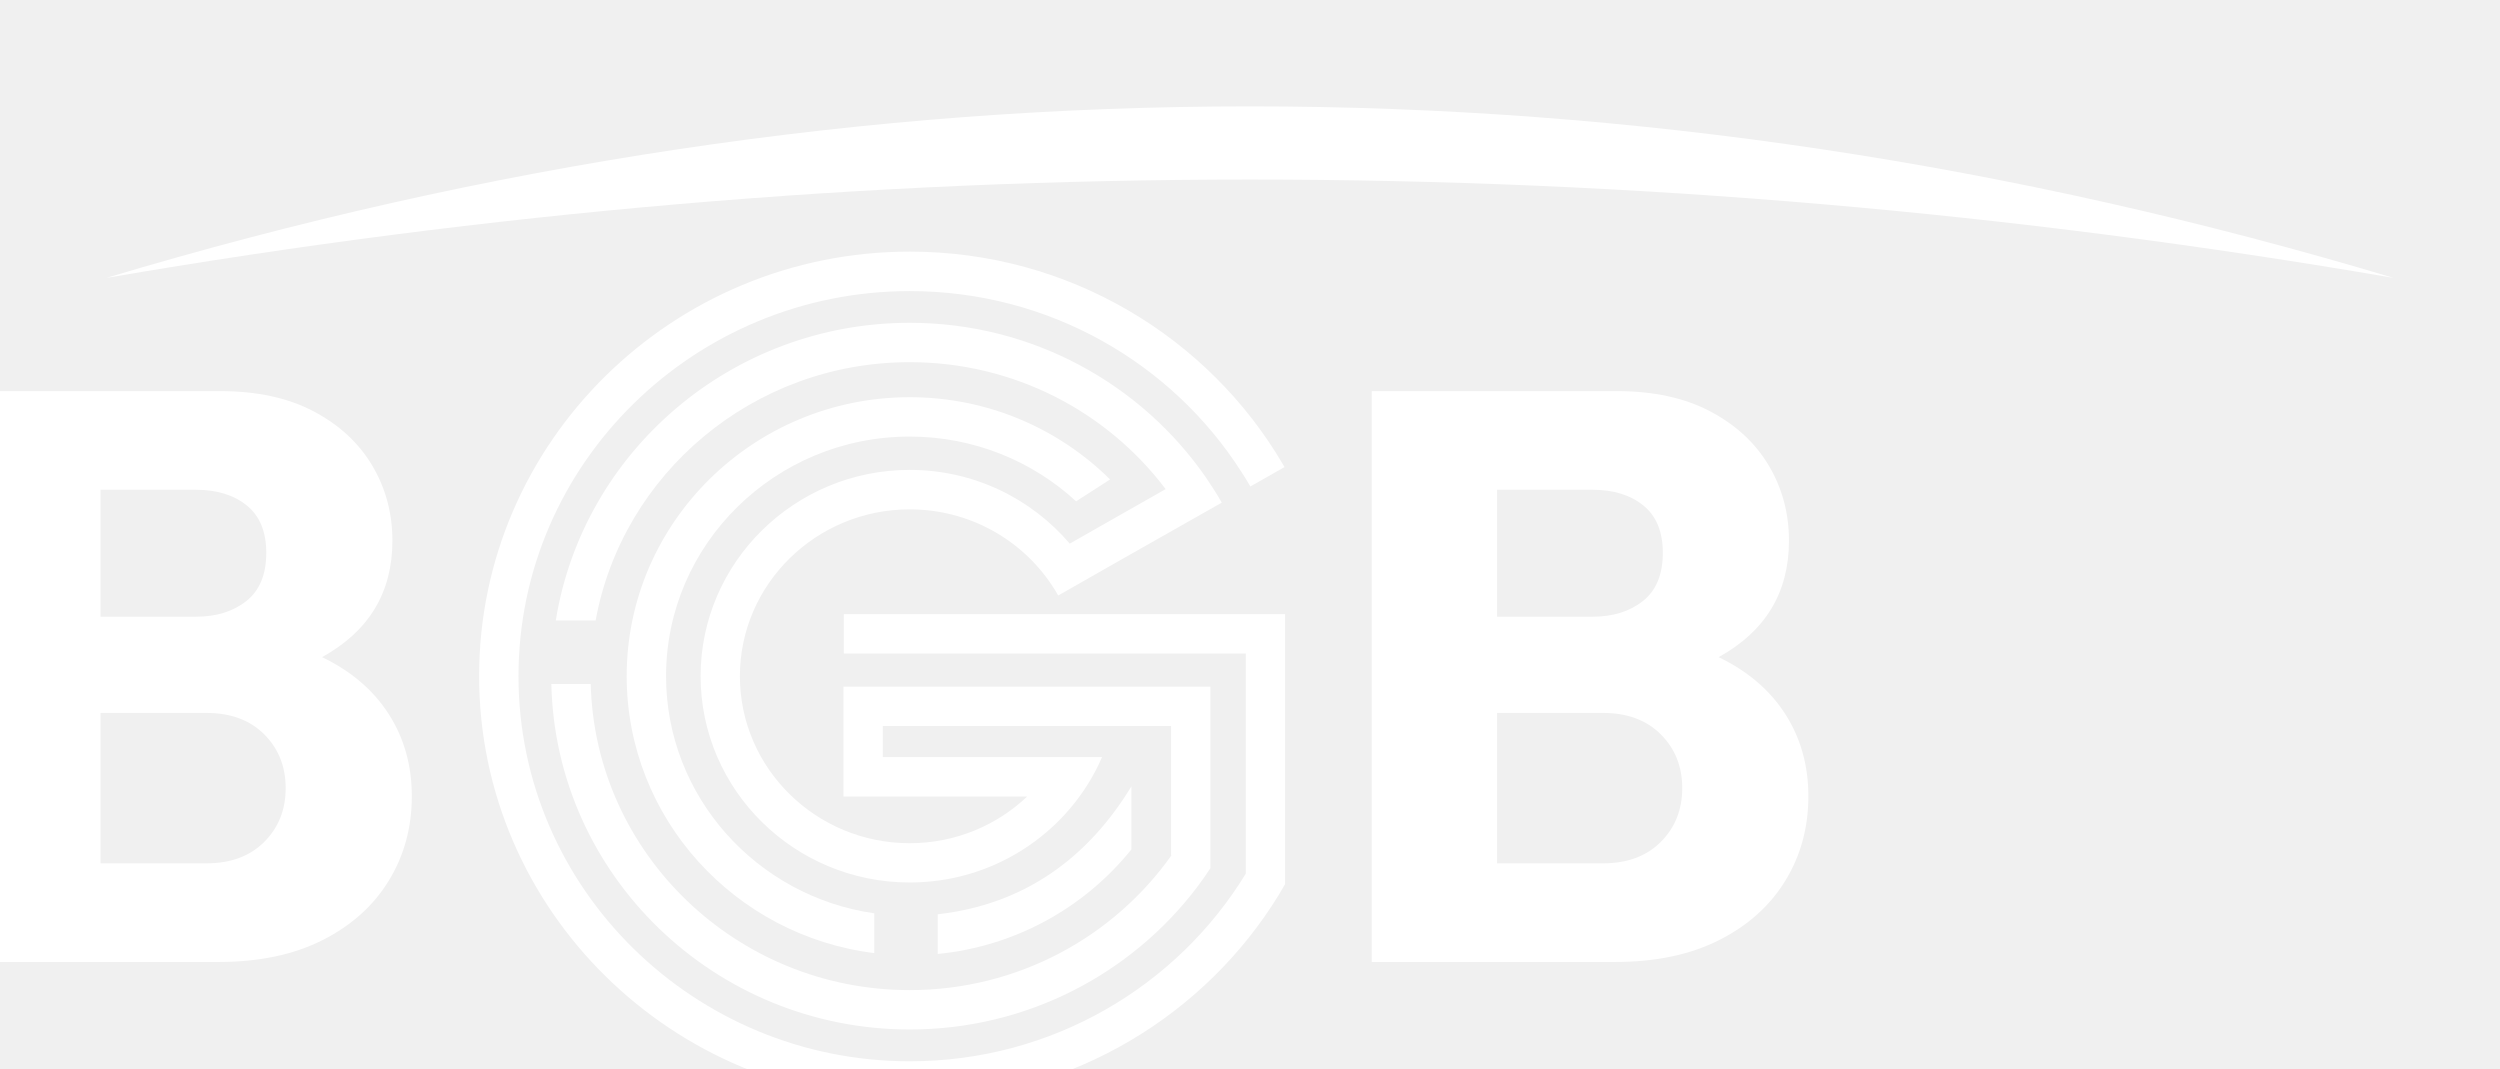
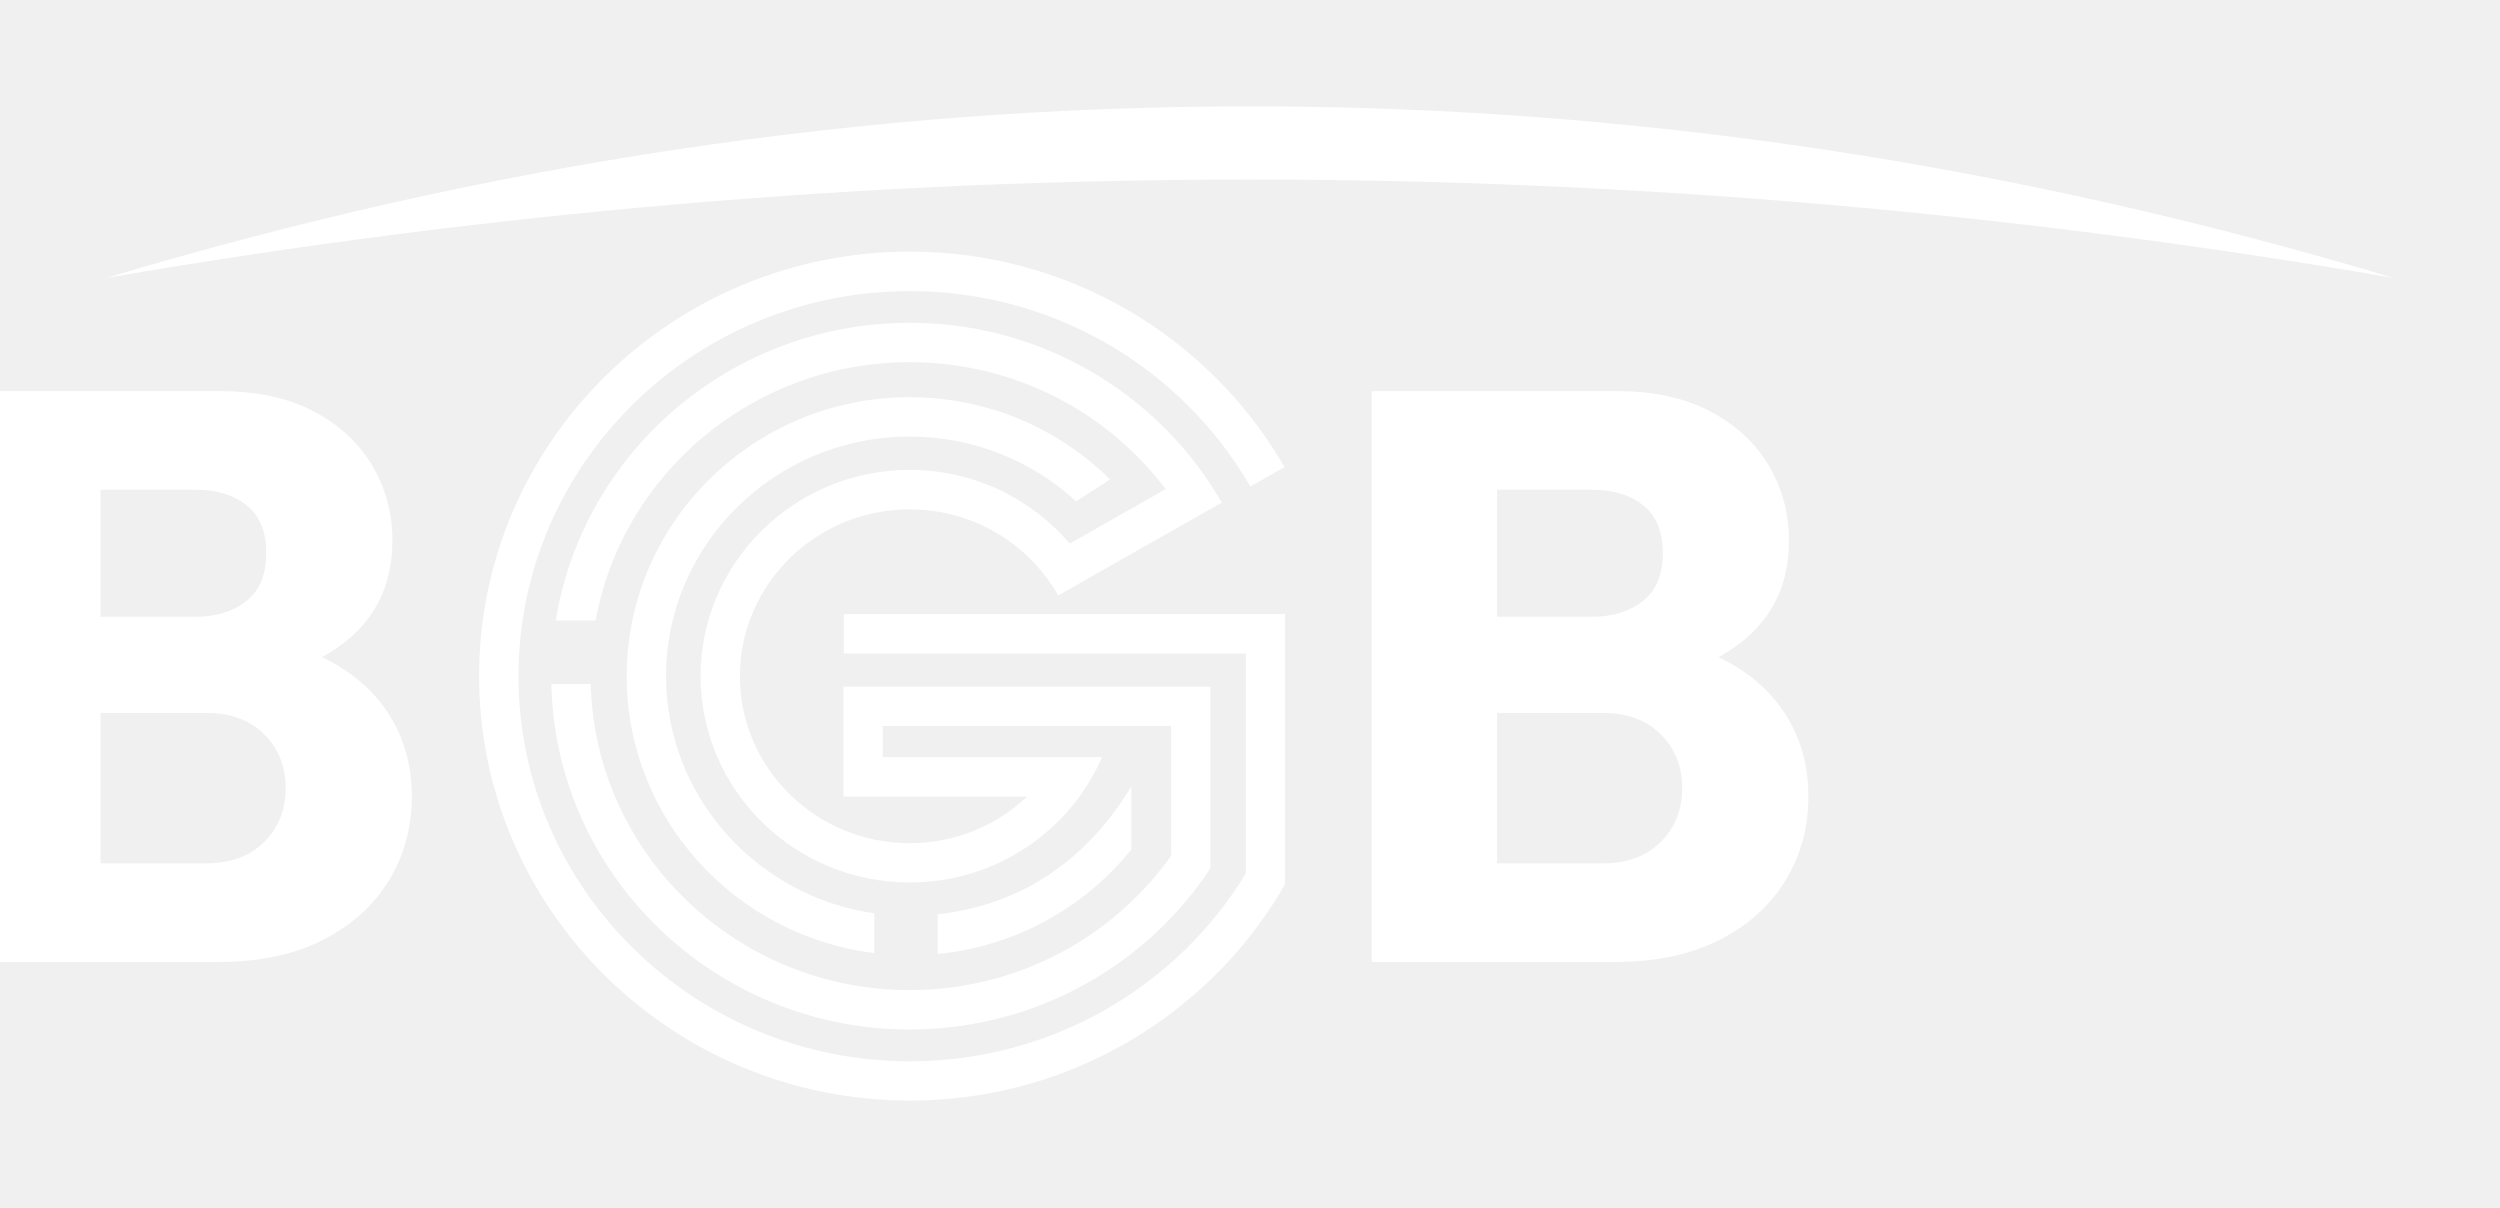
- <svg xmlns="http://www.w3.org/2000/svg" viewBox="9.87 -118.97 309.18 132.13">
+ <svg xmlns="http://www.w3.org/2000/svg" viewBox="9.87 -118.97 309.18 149.33">
  <g fill="#ffffff">
    <path d="M23.02 -84.60Q164.46 -127.03 305.89 -84.60Q164.46 -108.93 23.02 -84.60Z" />
    <path d="M6.8 0.0V-70.6H37.1Q43.9 -70.6 48.65 -68.1Q53.4 -65.6 55.9 -61.4Q58.4 -57.2 58.4 -52.1Q58.4 -42.5 49.7 -37.7Q55.1 -35.1 57.95 -30.65Q60.8 -26.2 60.8 -20.5Q60.8 -14.7 57.95 -10.05Q55.1 -5.4 49.75 -2.7Q44.4 0.0 36.9 0.0ZM34.1 -58.4H22.3V-42.7H34.1Q37.9 -42.7 40.35 -44.65Q42.8 -46.6 42.8 -50.6Q42.8 -54.5 40.4 -56.45Q38.0 -58.4 34.1 -58.4ZM35.4 -30.8H22.3V-12.2H35.4Q39.9 -12.2 42.55 -14.85Q45.2 -17.5 45.2 -21.5Q45.2 -25.5 42.55 -28.15Q39.9 -30.8 35.4 -30.8Z" />
    <g transform="translate(61.14,-96.35) scale(0.11706)">
      <path d="M757.3,637.6C711,713.7,643.8,762.4,552.7,772.7v41.9c82.7-8.1,155.6-49.5,204.6-110.4V637.6z" />
      <path d="M485.7,813.7v-42c-124.3-17.8-220-123.5-220-250.6c0-139.6,115.5-253.1,257.4-253.1   c67.9,0,129.8,26,175.8,68.4l35.9-23.1c-54.1-53.6-129.1-86.9-211.7-86.9c-164.9,0-299,132.3-299,294.7   C224.1,671.2,338.4,795.5,485.7,813.7z" />
      <path d="M453.5,497.2h424.7v232.5C805.8,848.5,673.8,928,523.2,928c-227.9,0-413.4-182.5-413.4-406.9   c0-224.3,185.5-406.8,413.4-406.8c147.4,0,277,76.2,350.2,190.8c3.4,5.1,6.5,10.3,9.6,15.6l36.1-20.5c-0.5-0.9-1-1.8-1.6-2.7   c-78.7-134.4-226-224.9-394.3-224.9c-250.9,0-455,201.2-455,448.4c0,247.3,204.1,448.5,455,448.5c160.2,0,301.3-82,382.4-205.6   c4.9-7.5,9.7-15.2,14.1-23.1V455.6H453.5V497.2z" />
      <path d="M523.1,344.9c62.6,0,117.9,31.7,149.9,79.7c2.5,3.6,4.8,7.4,7,11.3l36.2-20.6l31.4-17.9l36.2-20.5l32.8-18.6   l36.2-20.5c-5.1-9-10.7-17.8-16.6-26.4C768,212.8,653.1,147.8,523.1,147.8c-188.5,0-345.3,136.5-373.9,314.5h42.1   c28.2-154.9,166.3-272.9,331.8-272.9c110.7,0,209,52.7,270.4,134.1l-32.9,18.7L724,363l-31.8,18.1   c-40.6-47.6-101.3-77.9-169.1-77.9c-121.7,0-220.9,97.8-220.9,217.9c0,120.3,99.1,218,220.9,218c87.8,0,163.8-50.7,199.4-124.1   c1.3-2.7,2.6-5.6,3.8-8.4H494.7v-32.8h304.5V710l0.4,0.5c-61,86-162.1,142.3-276.5,142.3c-183,0-332.5-144.3-337-323.4h-41.6   c4.5,201.9,172.5,365,378.6,365c124.1,0,234.4-59.1,303.5-150.2c5-6.6,9.7-13.3,14.2-20.2V532.2H453.1v116.1h194.1   c-32.2,30.5-75.9,49.3-124.1,49.3c-99,0-179.4-79.2-179.4-176.4S424.2,344.9,523.1,344.9z" />
    </g>
    <path d="M179.515 0.0V-70.6H209.815Q216.615 -70.6 221.365 -68.1Q226.115 -65.6 228.615 -61.4Q231.115 -57.2 231.115 -52.1Q231.115 -42.5 222.415 -37.7Q227.815 -35.1 230.665 -30.65Q233.515 -26.2 233.515 -20.5Q233.515 -14.7 230.665 -10.05Q227.815 -5.4 222.465 -2.7Q217.115 0.0 209.615 0.0ZM206.815 -58.4H195.015V-42.7H206.815Q210.615 -42.7 213.065 -44.65Q215.515 -46.6 215.515 -50.6Q215.515 -54.5 213.115 -56.45Q210.715 -58.4 206.815 -58.4ZM208.115 -30.8H195.015V-12.2H208.115Q212.615 -12.2 215.265 -14.85Q217.915 -17.5 217.915 -21.5Q217.915 -25.5 215.265 -28.15Q212.615 -30.8 208.115 -30.8Z" />
  </g>
</svg>
